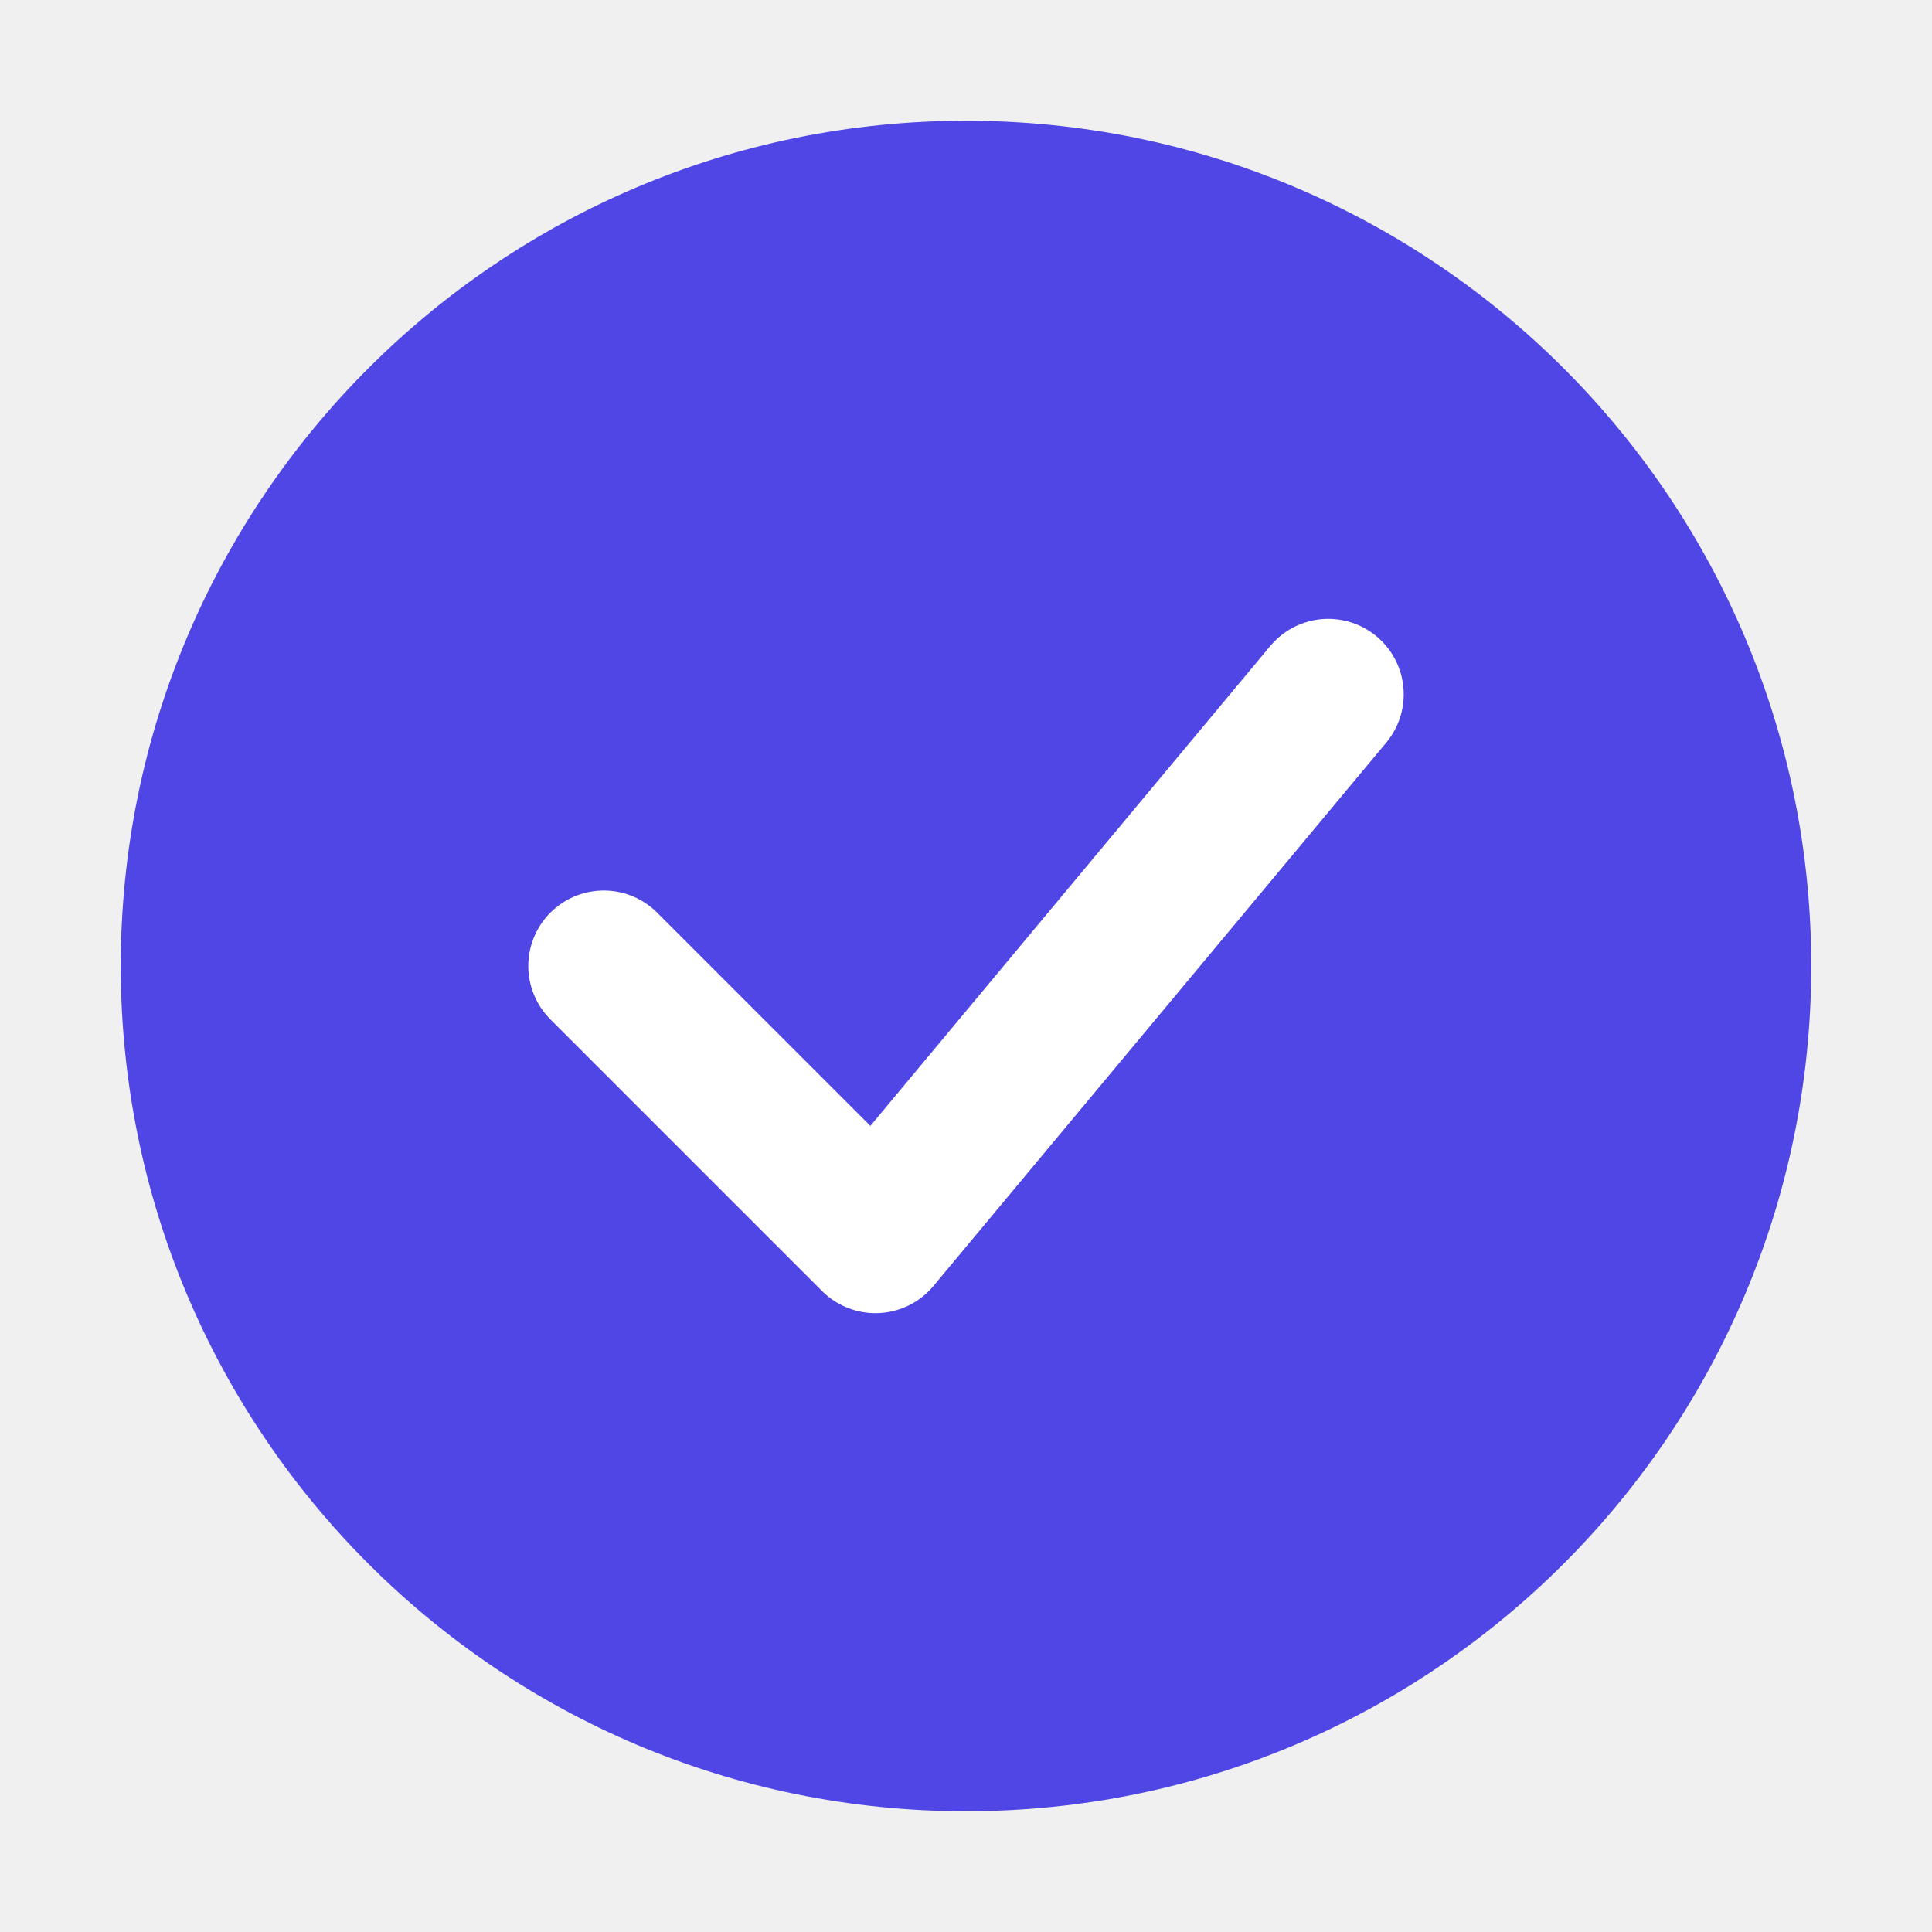
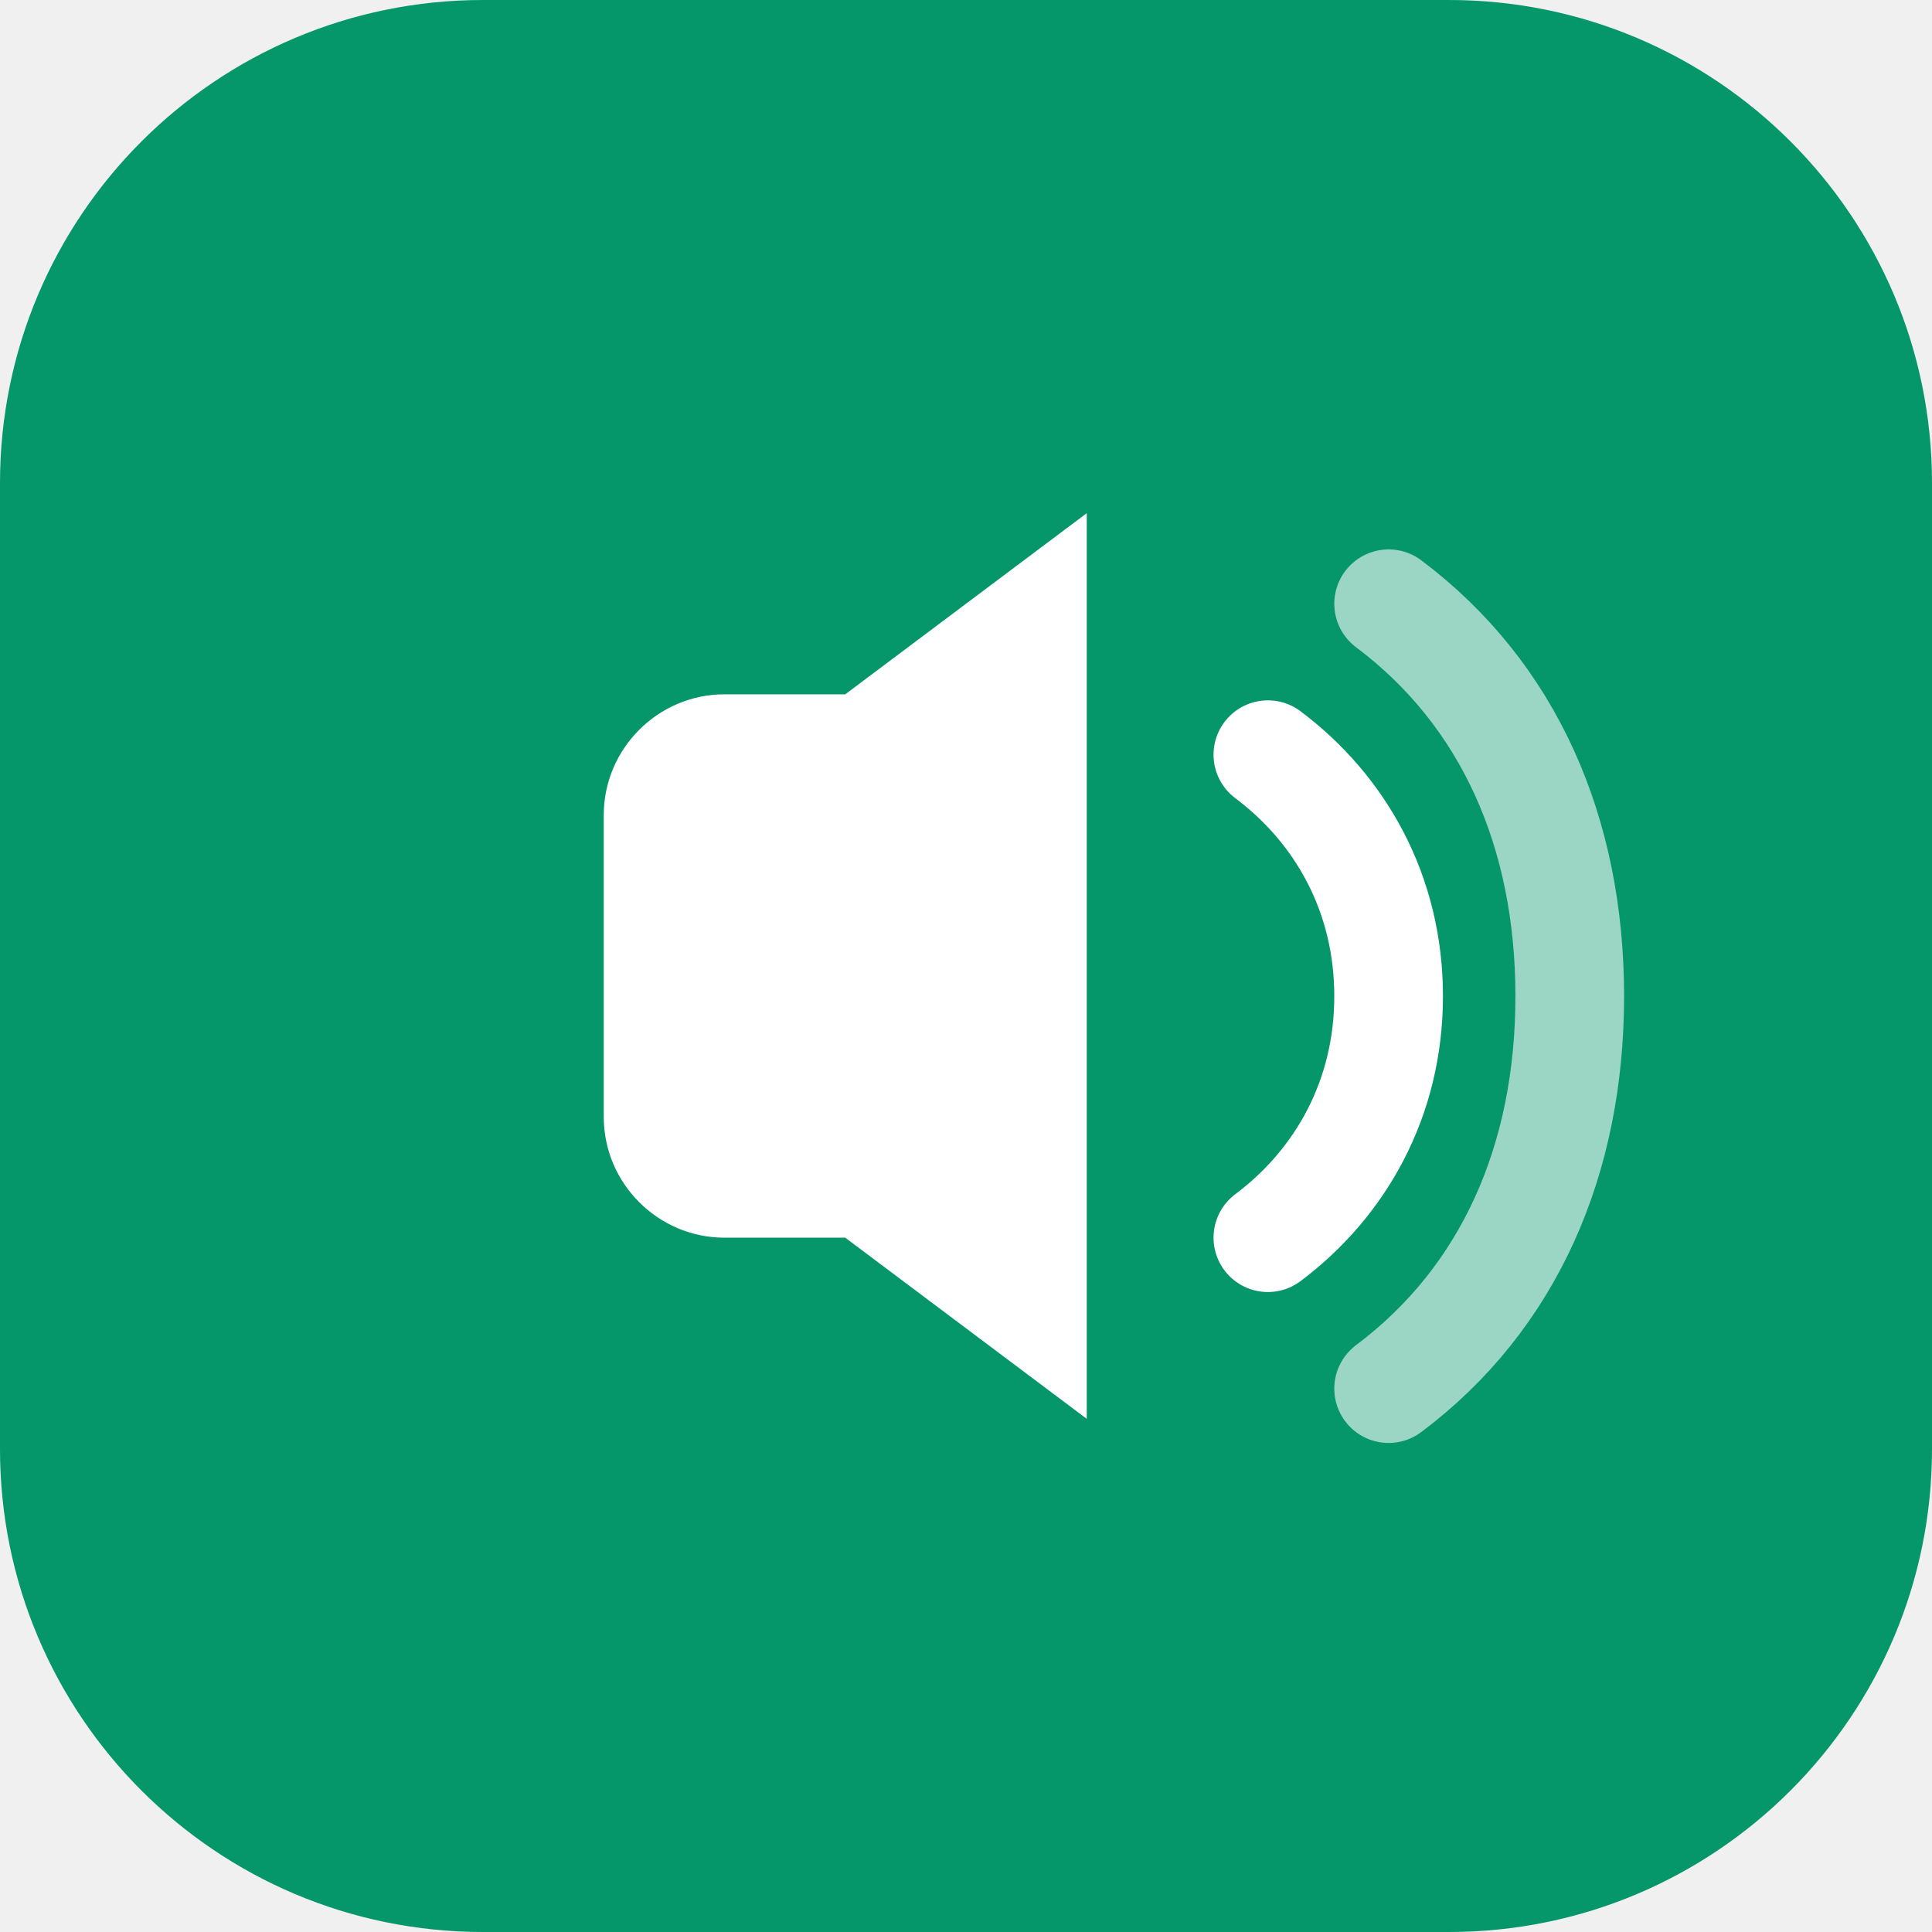
<svg xmlns="http://www.w3.org/2000/svg" width="32" height="32" viewBox="0 0 32 32" fill="none">
-   <circle cx="16" cy="16" r="14" fill="#4f46e5" />
-   <path d="M10 16L14.5 20.5L22 11.5" stroke="white" stroke-width="2.5" stroke-linecap="round" stroke-linejoin="round" />
+   <rect width="32" height="32" rx="8" fill="#059669" />
+   <path d="M10 18.5V13.5C10 12.4 10.9 11.5 12 11.5H14L18 8.5V23.5L14 20.5H12C10.9 20.5 10 19.6 10 18.5Z" fill="white" />
+   <path d="M21 12.5C22.2 13.4 23 14.8 23 16.5C23 18.2 22.2 19.6 21 20.5" stroke="white" stroke-width="1.8" stroke-linecap="round" />
+   <path d="M23 10C25 11.5 26 13.8 26 16.5C26 19.2 25 21.5 23 23" stroke="white" stroke-width="1.8" stroke-linecap="round" opacity="0.6" />
</svg>
